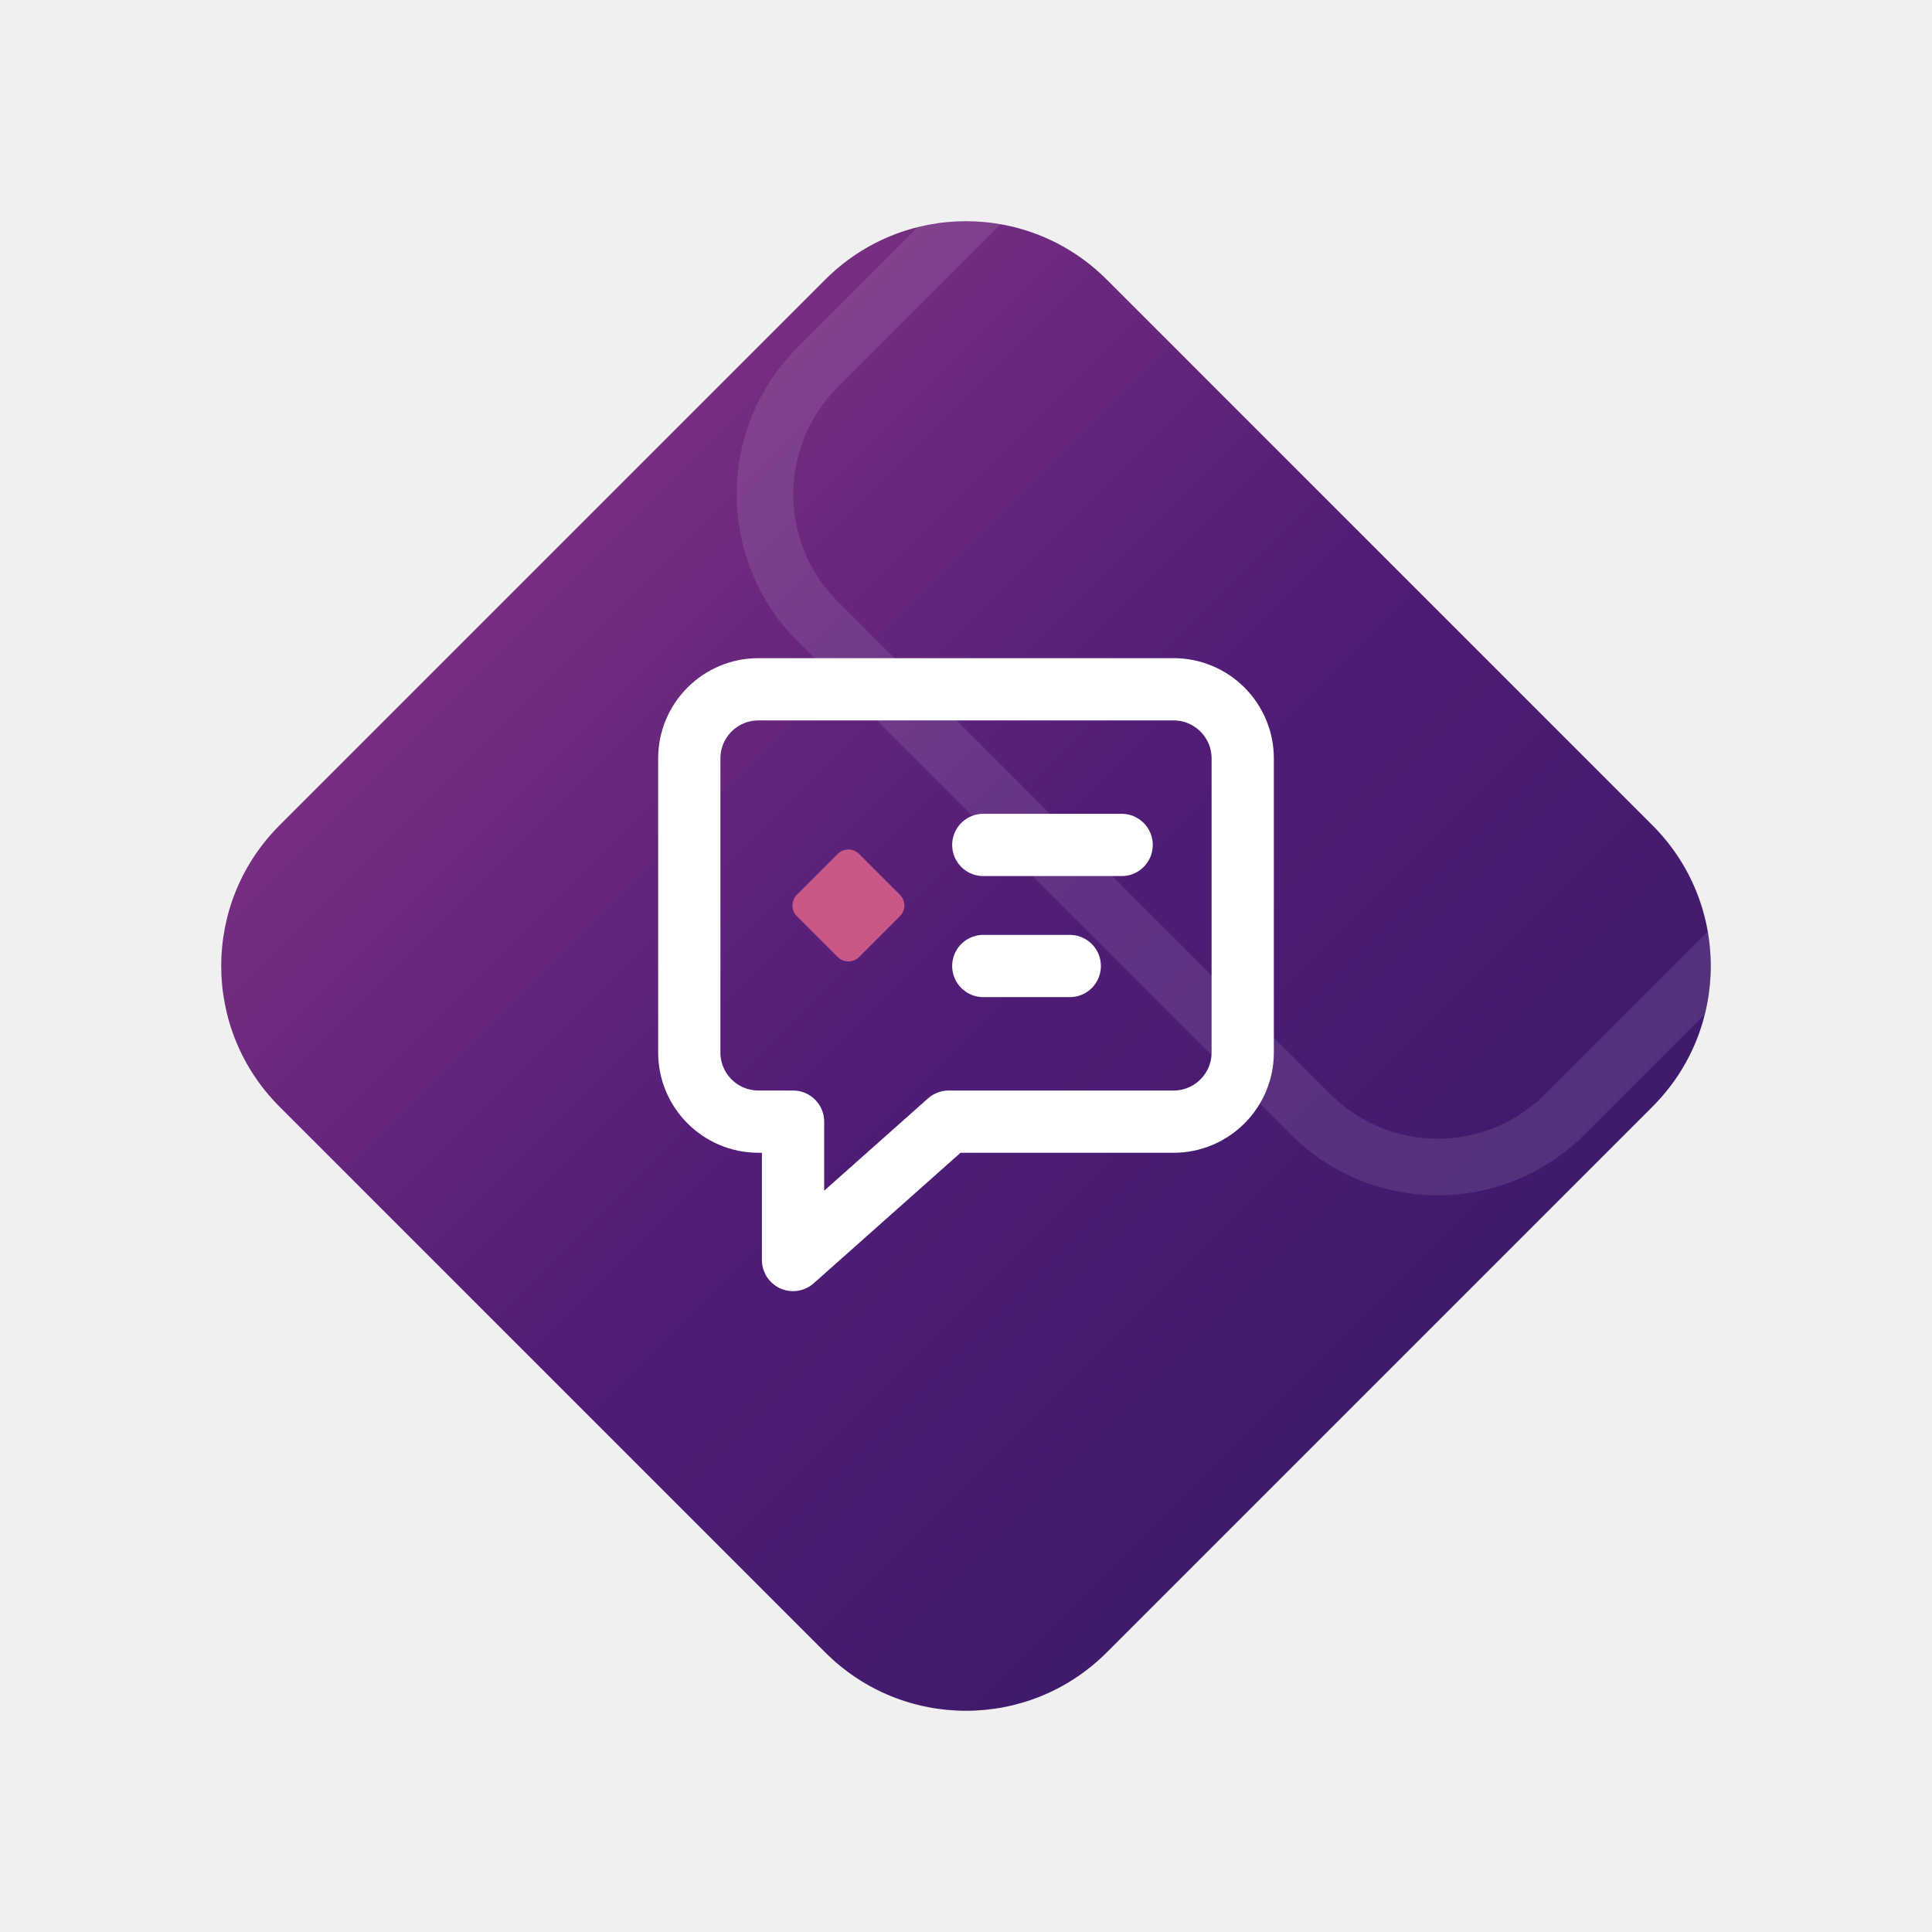
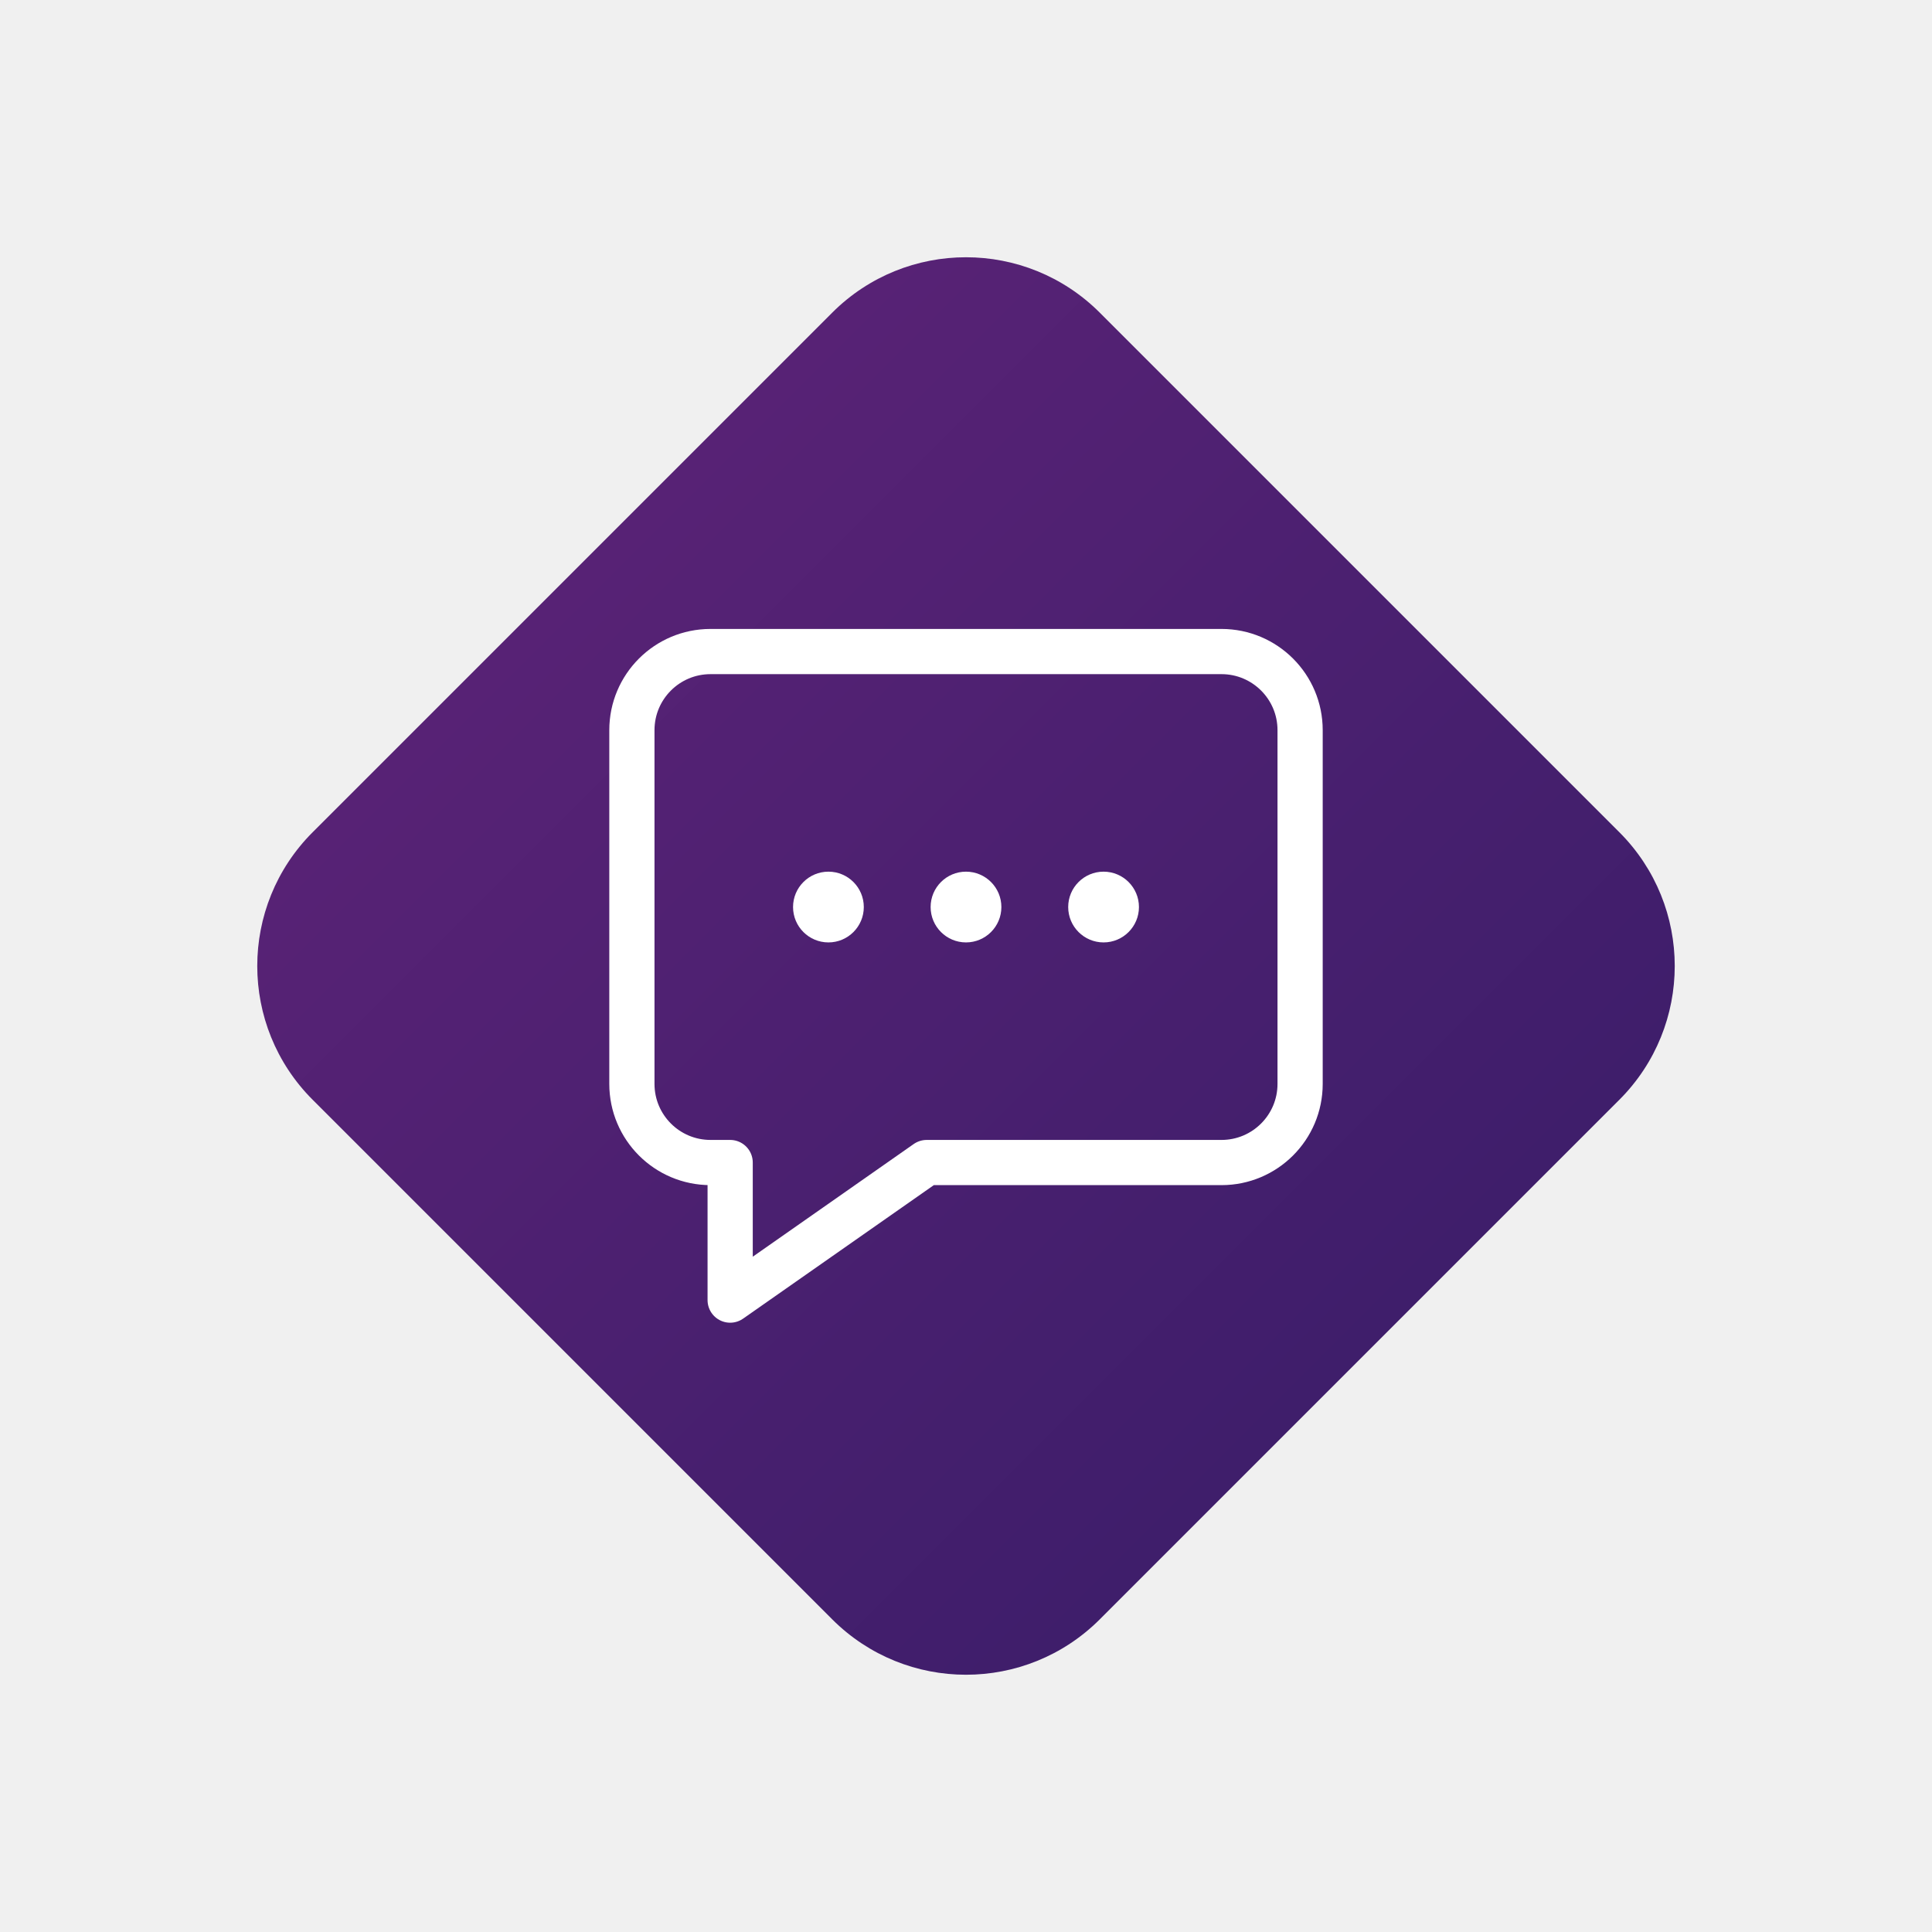
<svg xmlns="http://www.w3.org/2000/svg" width="1024" height="1024" viewBox="0 0 1024 1024" role="img" aria-label="Ícone do módulo Chamado Interno">
  <defs>
-     <linearGradient id="ic-chamado-interno-grad" gradientUnits="userSpaceOnUse" x1="73.59" y1="73.59" x2="950.41" y2="950.41">
-       <stop offset="0" stop-color="#9A408A" />
-       <stop offset="0.5" stop-color="#511C76" />
-       <stop offset="1" stop-color="#2C1A63" />
+     <linearGradient id="ic-chamado-interno-grad" gradientUnits="userSpaceOnUse" x1="219.96" y1="219.96" x2="804.04" y2="804.04">
+       <stop offset="0" stop-color="#5C2377" />
+       <stop offset="1" stop-color="#3A1D69" />
    </linearGradient>
-     <clipPath id="ic-chamado-interno-tile">
-       <path d="M586.53 148.12 L875.88 437.47 C917.04 478.63 917.04 545.37 875.88 586.53 L586.53 875.88 C545.37 917.04 478.63 917.04 437.47 875.88 L148.12 586.53 C106.96 545.37 106.96 478.63 148.12 437.47 L437.47 148.12 C478.63 106.96 545.37 106.96 586.53 148.12 Z" />
-     </clipPath>
  </defs>
-   <path d="M586.53 148.12 L875.88 437.47 C917.04 478.63 917.04 545.37 875.88 586.53 L586.53 875.88 C545.37 917.04 478.63 917.04 437.47 875.88 L148.12 586.53 C106.96 545.37 106.96 478.63 148.12 437.47 L437.47 148.12 C478.63 106.96 545.37 106.96 586.53 148.12 Z" fill="url(#ic-chamado-interno-grad)" />
-   <g clip-path="url(#ic-chamado-interno-tile)" fill="none" stroke="#FFFFFF" stroke-opacity="0.1" stroke-width="30">
-     <path d="M829.32 -66.66 L1090.66 194.68 C1127.84 231.86 1127.84 292.14 1090.66 329.32 L829.32 590.66 C792.14 627.84 731.86 627.84 694.68 590.66 L433.34 329.32 C396.16 292.14 396.16 231.86 433.34 194.68 L694.68 -66.66 C731.86 -103.84 792.14 -103.84 829.32 -66.66 Z" />
-   </g>
-   <g transform="translate(292 292) scale(18.33333)" fill="none" stroke="#FFFFFF" stroke-width="1.8" stroke-linecap="round" stroke-linejoin="round">
-     <path d="M4 6a2 2 0 0 1 2-2h12a2 2 0 0 1 2 2v8.5a2 2 0 0 1-2 2h-6.5L7 20.5v-4H6a2 2 0 0 1-2-2z" />
-     <path d="M12.5 8.5h4" />
-     <path d="M12.5 12h2.5" />
-     <path d="M8.91 8.76 L10.09 9.94 C10.26 10.11 10.26 10.39 10.09 10.56 L8.91 11.74 C8.74 11.91 8.46 11.91 8.29 11.74 L7.11 10.56 C6.94 10.39 6.94 10.11 7.11 9.94 L8.29 8.76 C8.46 8.59 8.74 8.59 8.91 8.76 Z" fill="#C95788" stroke="none" />
+   <path d="M582.92 165.73 L858.27 441.08 C897.44 480.25 897.44 543.75 858.27 582.92 L582.92 858.27 C543.75 897.44 480.25 897.44 441.08 858.27 L165.73 582.92 C126.56 543.75 126.56 480.25 165.73 441.08 L441.08 165.73 C480.25 126.56 543.75 126.56 582.92 165.73 Z" fill="url(#ic-chamado-interno-grad)" />
+   <g transform="translate(262 262) scale(20.83333)" fill="none" stroke="#FFFFFF" stroke-width="1.15" stroke-linecap="round" stroke-linejoin="round">
+     <path d="M3.5 6a2 2 0 0 1 2-2h13a2 2 0 0 1 2 2v9a2 2 0 0 1-2 2h-7.5L6 20.5V17H5.5a2 2 0 0 1-2-2z" />
+     <circle cx="8.5" cy="10.5" r="0.9" fill="#FFFFFF" stroke="none" />
+     <circle cx="12" cy="10.5" r="0.9" fill="#FFFFFF" stroke="none" />
+     <circle cx="15.5" cy="10.5" r="0.9" fill="#FFFFFF" stroke="none" />
  </g>
</svg>
